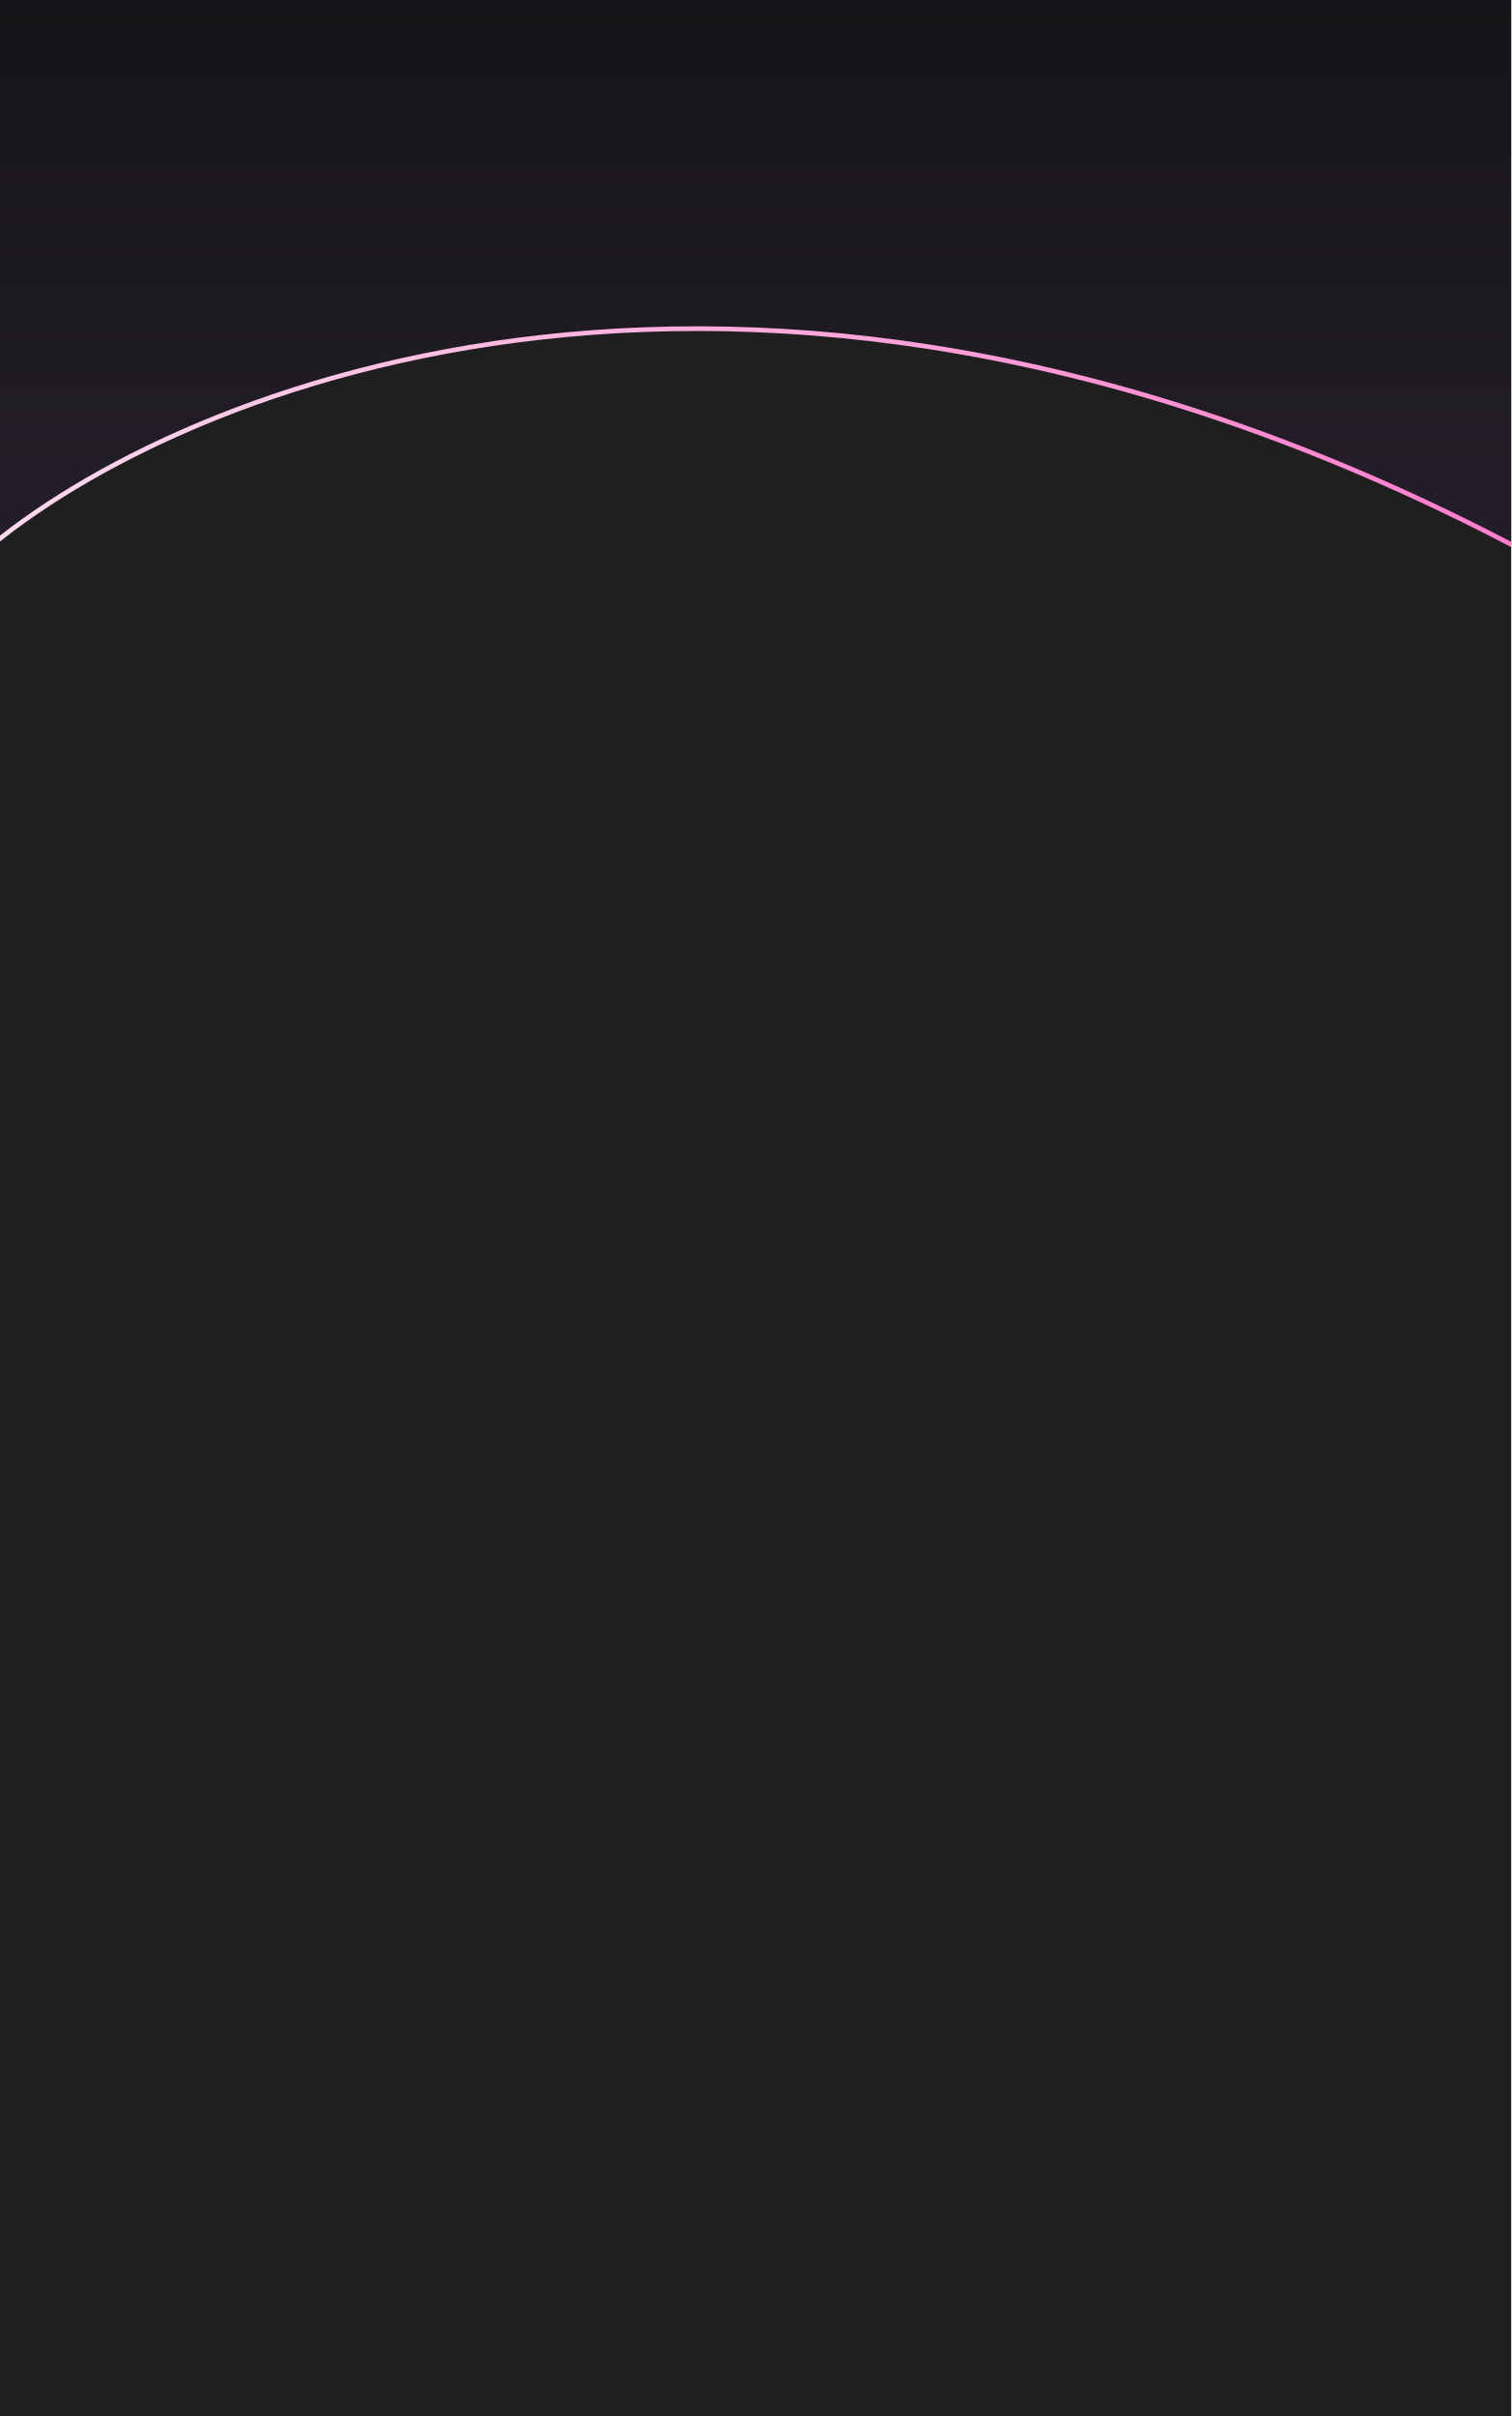
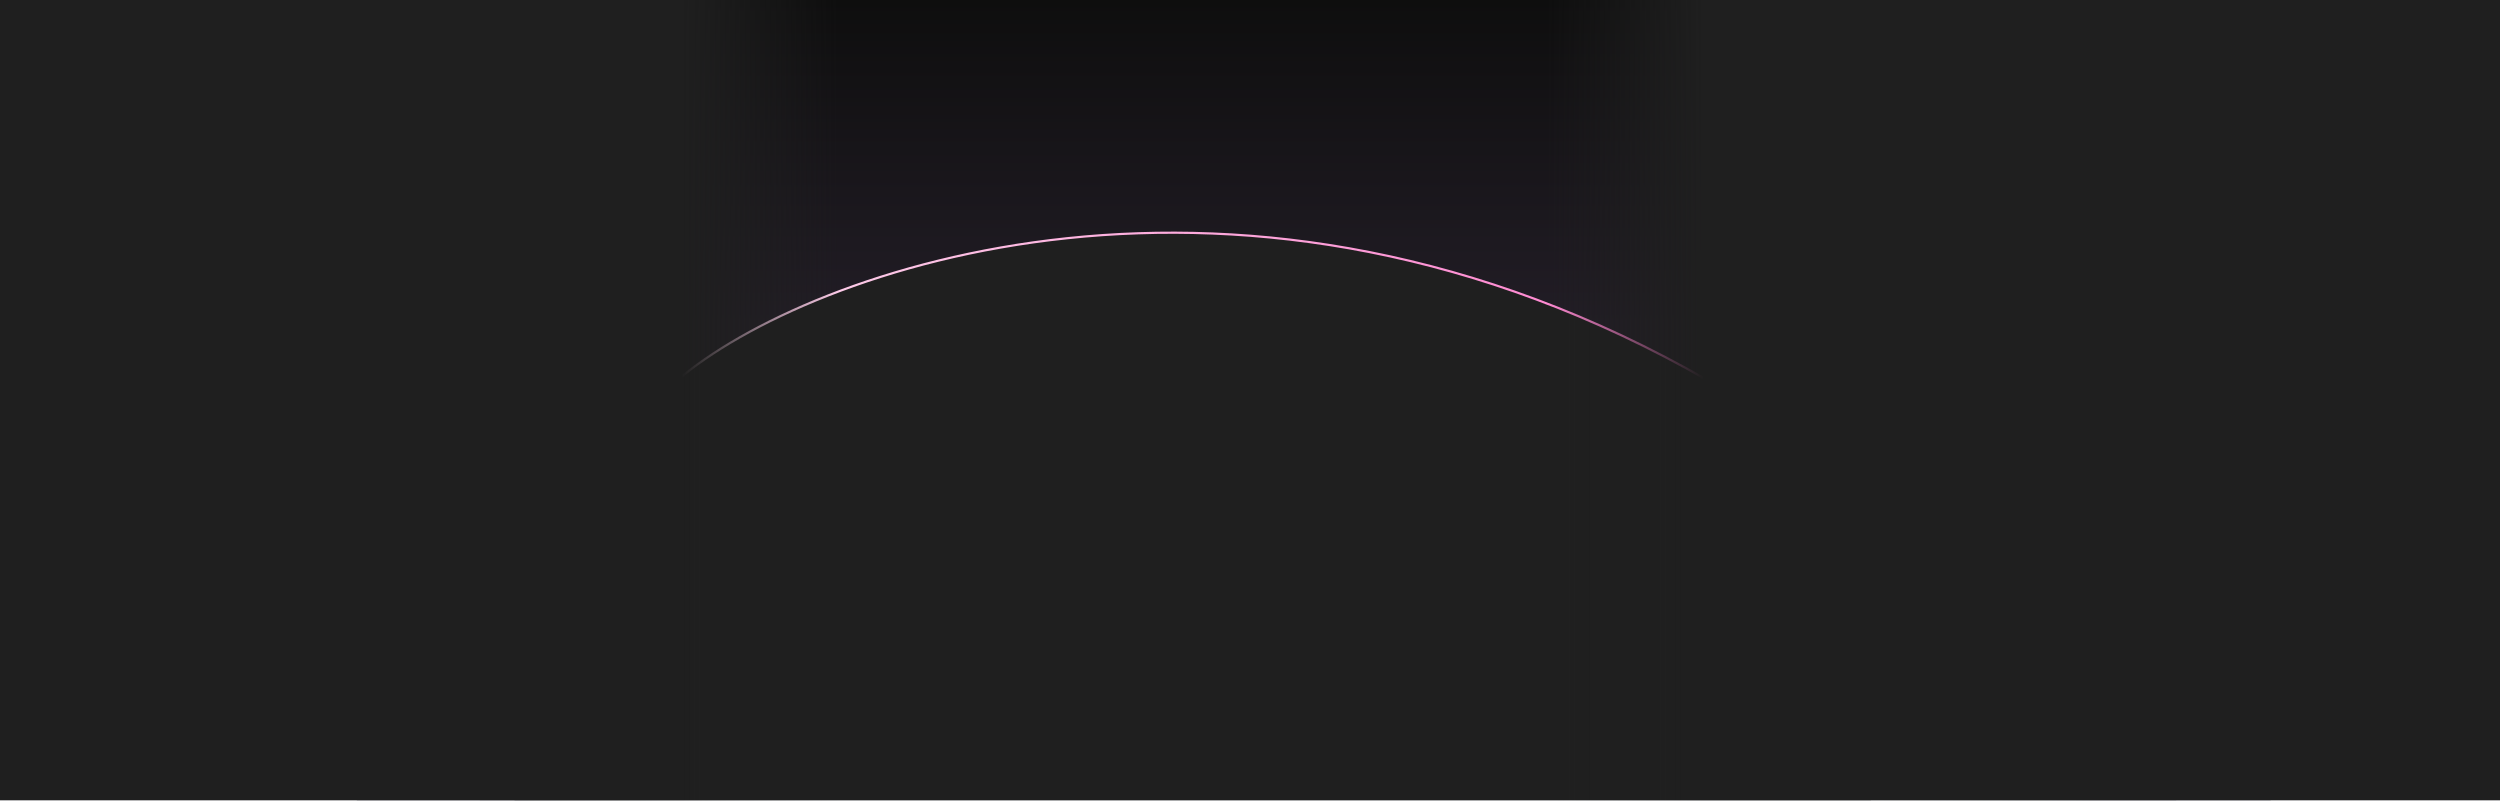
- <svg xmlns="http://www.w3.org/2000/svg" width="971" height="1552" viewBox="0 0 971 1552" fill="none">
-   <g clip-path="url(#clip0_246_9457)">
-     <rect width="971" height="1552" fill="#1F1F1F" />
-     <path d="M981 355C490.943 94.412 115.476 246.422 -11 355V-11H981V355Z" fill="url(#paint0_linear_246_9457)" stroke="url(#paint1_linear_246_9457)" stroke-width="3" />
+ <svg xmlns="http://www.w3.org/2000/svg" width="3440" height="1101" viewBox="0 0 3440 1101" fill="none">
+   <g clip-path="url(#clip0_246_9529)">
+     <rect y="-221" width="3440" height="1548.89" fill="#070B13" />
+     <rect x="685.217" y="-221" width="2262.82" height="441.246" fill="url(#paint0_linear_246_9529)" />
+     <rect width="487.357" height="1548.89" transform="matrix(-1 0 0 1 978.357 -221)" fill="url(#paint1_linear_246_9529)" />
+     <rect x="2588.49" y="-221" width="535.886" height="1548.89" fill="url(#paint2_linear_246_9529)" />
+     <rect x="2994.39" y="1327.89" width="2334.11" height="307.688" transform="rotate(-180 2994.39 1327.89)" fill="url(#paint3_linear_246_9529)" />
+     <g clip-path="url(#clip1_246_9529)">
+       <rect width="3440" height="1101" fill="#1F1F1F" />
+       <path d="M2351 524C1711.14 156.055 1112.04 368.549 931 524L931 -122H2351L2351 524Z" fill="url(#paint4_linear_246_9529)" stroke="url(#paint5_linear_246_9529)" stroke-width="3" />
+       <rect width="1549" height="446.206" transform="matrix(4.37114e-08 -1 -1 -4.37114e-08 2574.21 1328)" fill="url(#paint6_linear_246_9529)" />
+       <rect x="708" y="1328" width="1549" height="446.206" transform="rotate(-90 708 1328)" fill="url(#paint7_linear_246_9529)" />
+     </g>
  </g>
  <defs>
-     <linearGradient id="paint0_linear_246_9457" x1="485" y1="-207.403" x2="485" y2="302" gradientUnits="userSpaceOnUse">
+     <linearGradient id="paint0_linear_246_9529" x1="1816.63" y1="-384.768" x2="1816.63" y2="220.246" gradientUnits="userSpaceOnUse">
+       <stop offset="0.284" stop-color="#061E33" />
+       <stop offset="1" stop-color="#061E33" stop-opacity="0" />
+     </linearGradient>
+     <linearGradient id="paint1_linear_246_9529" x1="-590.118" y1="704.09" x2="487.322" y2="715.462" gradientUnits="userSpaceOnUse">
+       <stop offset="0.554" stop-color="#070B13" stop-opacity="0" />
+       <stop offset="0.798" stop-color="#070B13" />
+     </linearGradient>
+     <linearGradient id="paint2_linear_246_9529" x1="1939.61" y1="483.09" x2="3124.31" y2="496.84" gradientUnits="userSpaceOnUse">
+       <stop offset="0.554" stop-color="#070B13" stop-opacity="0" />
+       <stop offset="0.798" stop-color="#070B13" />
+     </linearGradient>
+     <linearGradient id="paint3_linear_246_9529" x1="4161.44" y1="1327.89" x2="4161.44" y2="1635.57" gradientUnits="userSpaceOnUse">
+       <stop stop-color="#070B13" />
+       <stop offset="0.48" stop-color="#070B13" />
+       <stop offset="1" stop-color="#070B13" stop-opacity="0" />
+     </linearGradient>
+     <linearGradient id="paint4_linear_246_9529" x1="1641" y1="-3.60112e-05" x2="1641" y2="448.12" gradientUnits="userSpaceOnUse">
      <stop stop-color="#0E0E0E" />
      <stop offset="1" stop-color="#221D26" />
    </linearGradient>
-     <linearGradient id="paint1_linear_246_9457" x1="981" y1="326.132" x2="-11.047" y2="353.292" gradientUnits="userSpaceOnUse">
+     <linearGradient id="paint5_linear_246_9529" x1="2351" y1="482.67" x2="930.933" y2="521.542" gradientUnits="userSpaceOnUse">
      <stop stop-color="#FF7CCD" />
      <stop offset="1" stop-color="#FDD9ED" />
    </linearGradient>
-     <clipPath id="clip0_246_9457">
-       <rect width="971" height="1552" fill="white" />
+     <linearGradient id="paint6_linear_246_9529" x1="774.5" y1="0" x2="774.5" y2="446.206" gradientUnits="userSpaceOnUse">
+       <stop stop-color="#1F1F1F" />
+       <stop offset="0.516" stop-color="#1F1F1F" />
+       <stop offset="1" stop-color="#1F1F1F" stop-opacity="0" />
+     </linearGradient>
+     <linearGradient id="paint7_linear_246_9529" x1="1482.5" y1="1328" x2="1482.5" y2="1774.21" gradientUnits="userSpaceOnUse">
+       <stop stop-color="#1F1F1F" />
+       <stop offset="0.516" stop-color="#1F1F1F" />
+       <stop offset="1" stop-color="#1F1F1F" stop-opacity="0" />
+     </linearGradient>
+     <clipPath id="clip0_246_9529">
+       <rect width="3440" height="1101" fill="white" />
+     </clipPath>
+     <clipPath id="clip1_246_9529">
+       <rect width="3440" height="1101" fill="white" />
    </clipPath>
  </defs>
</svg>
